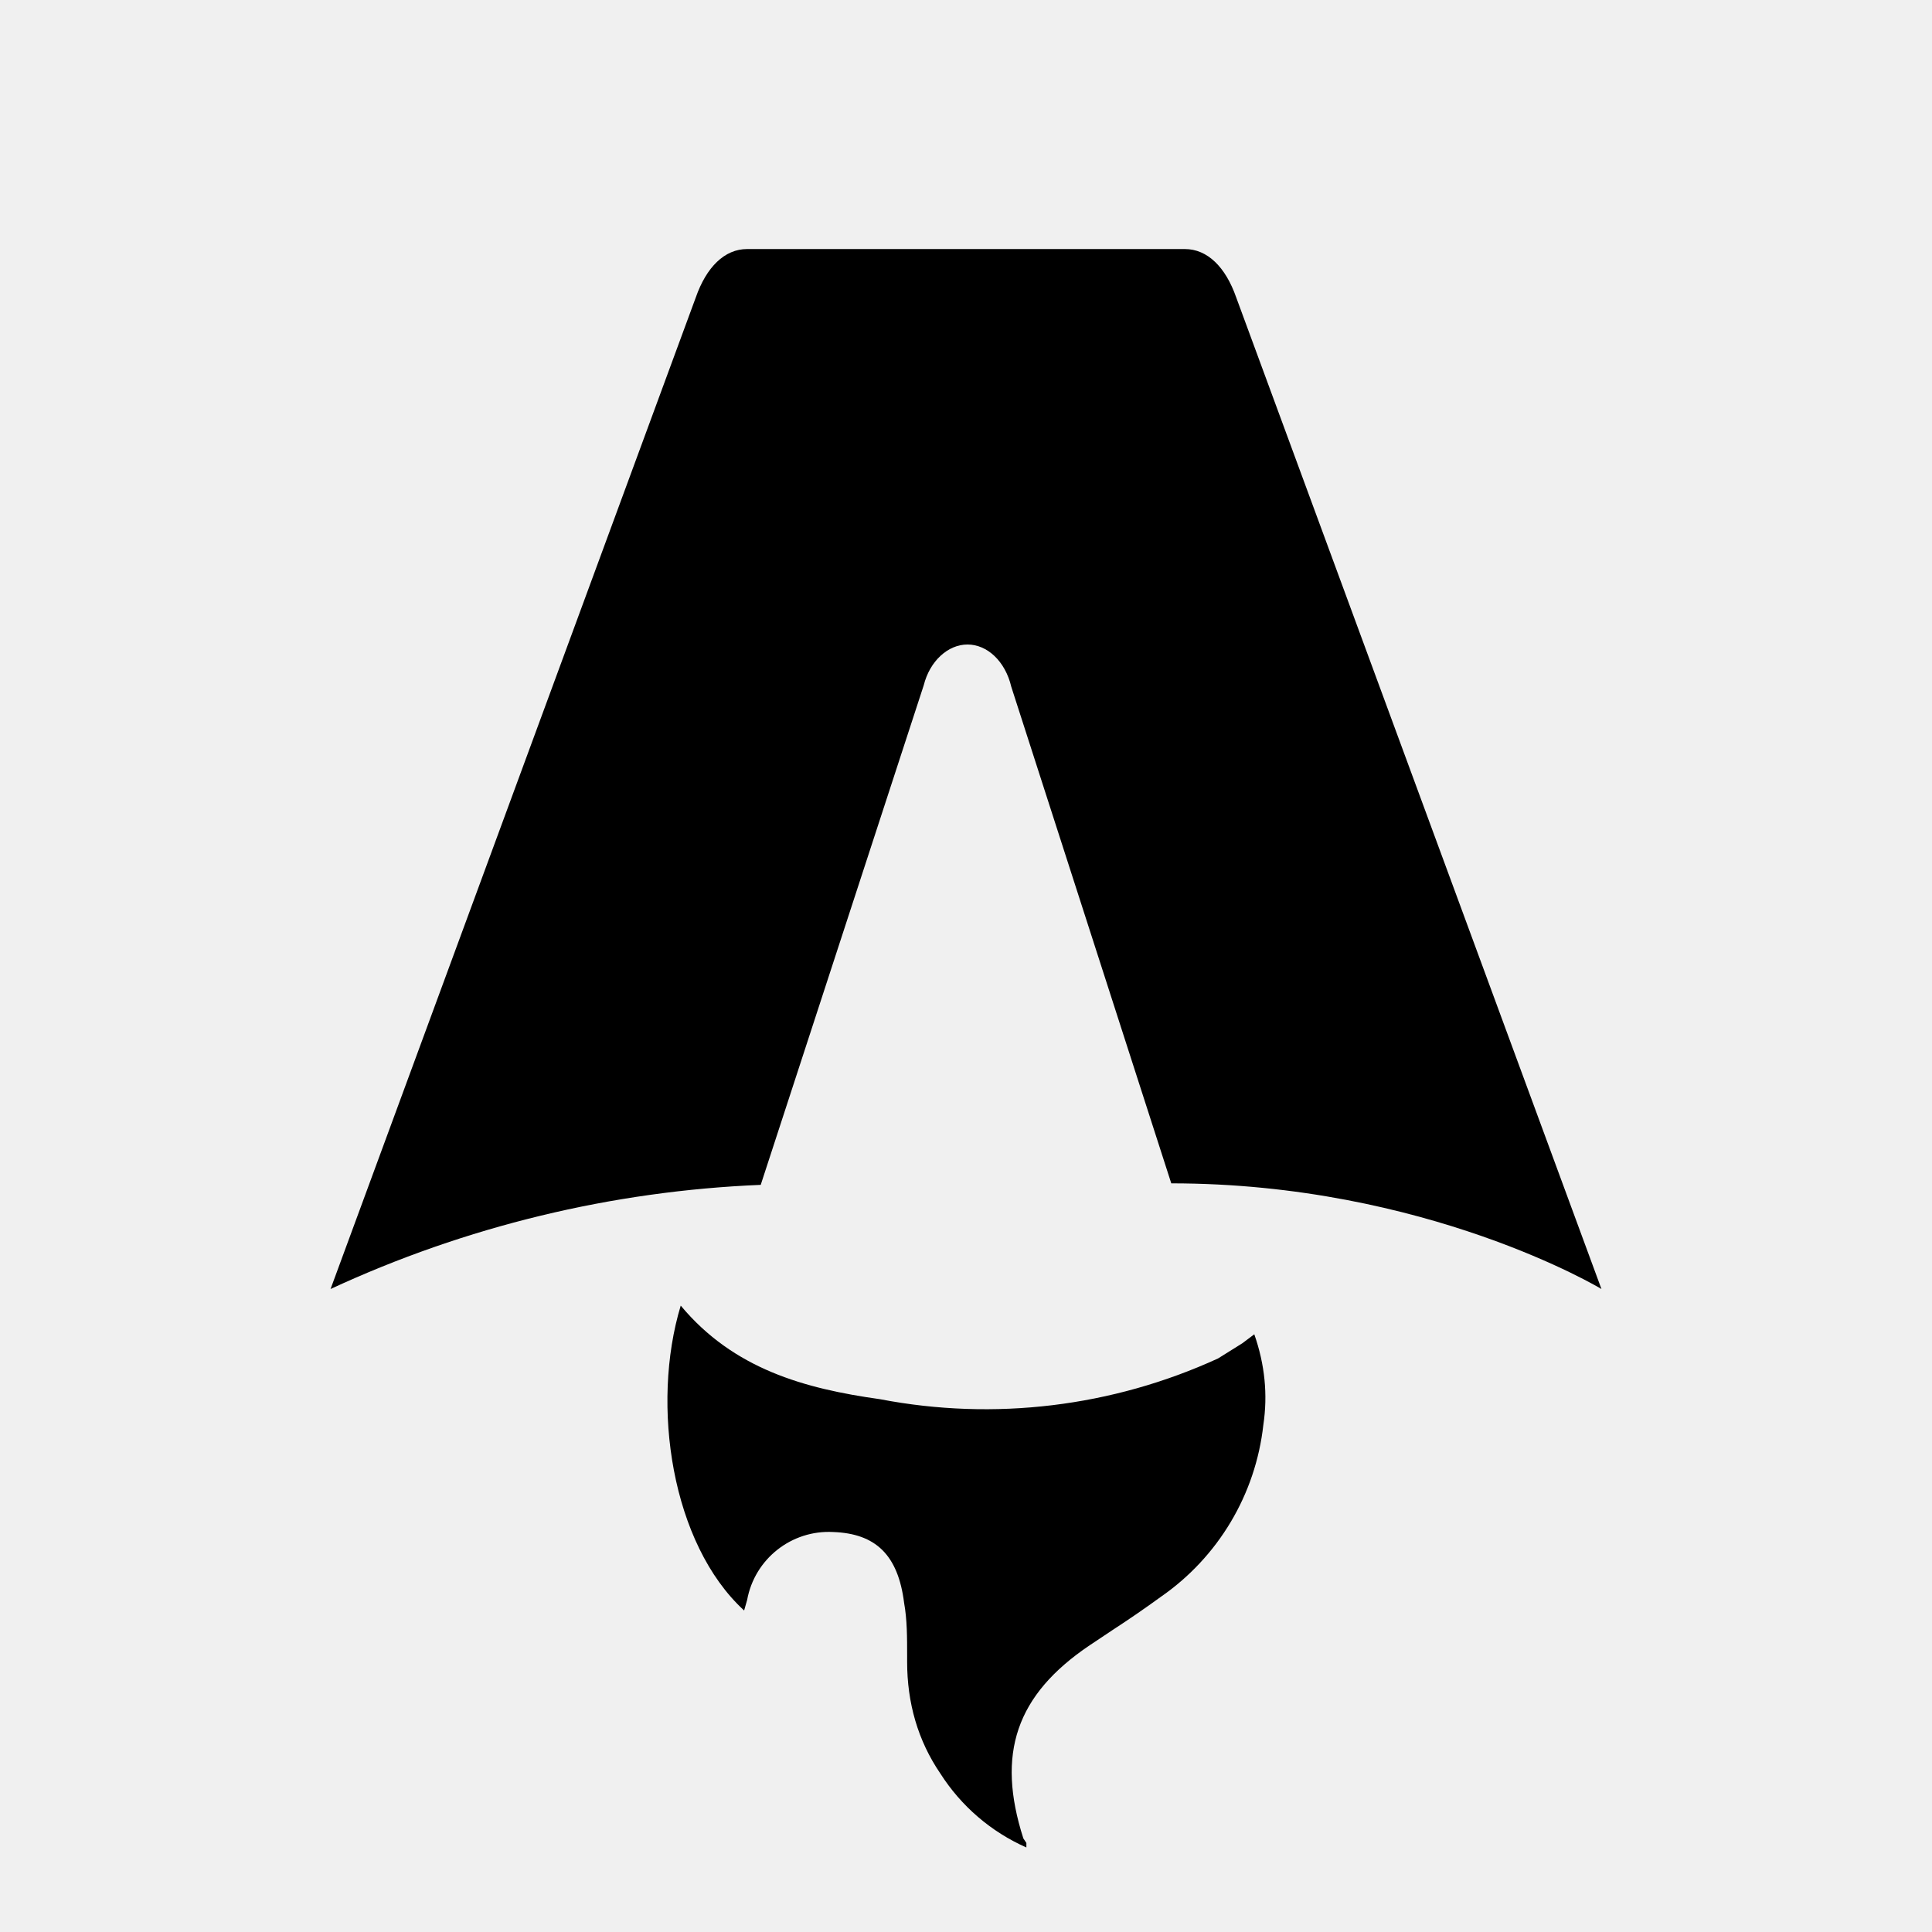
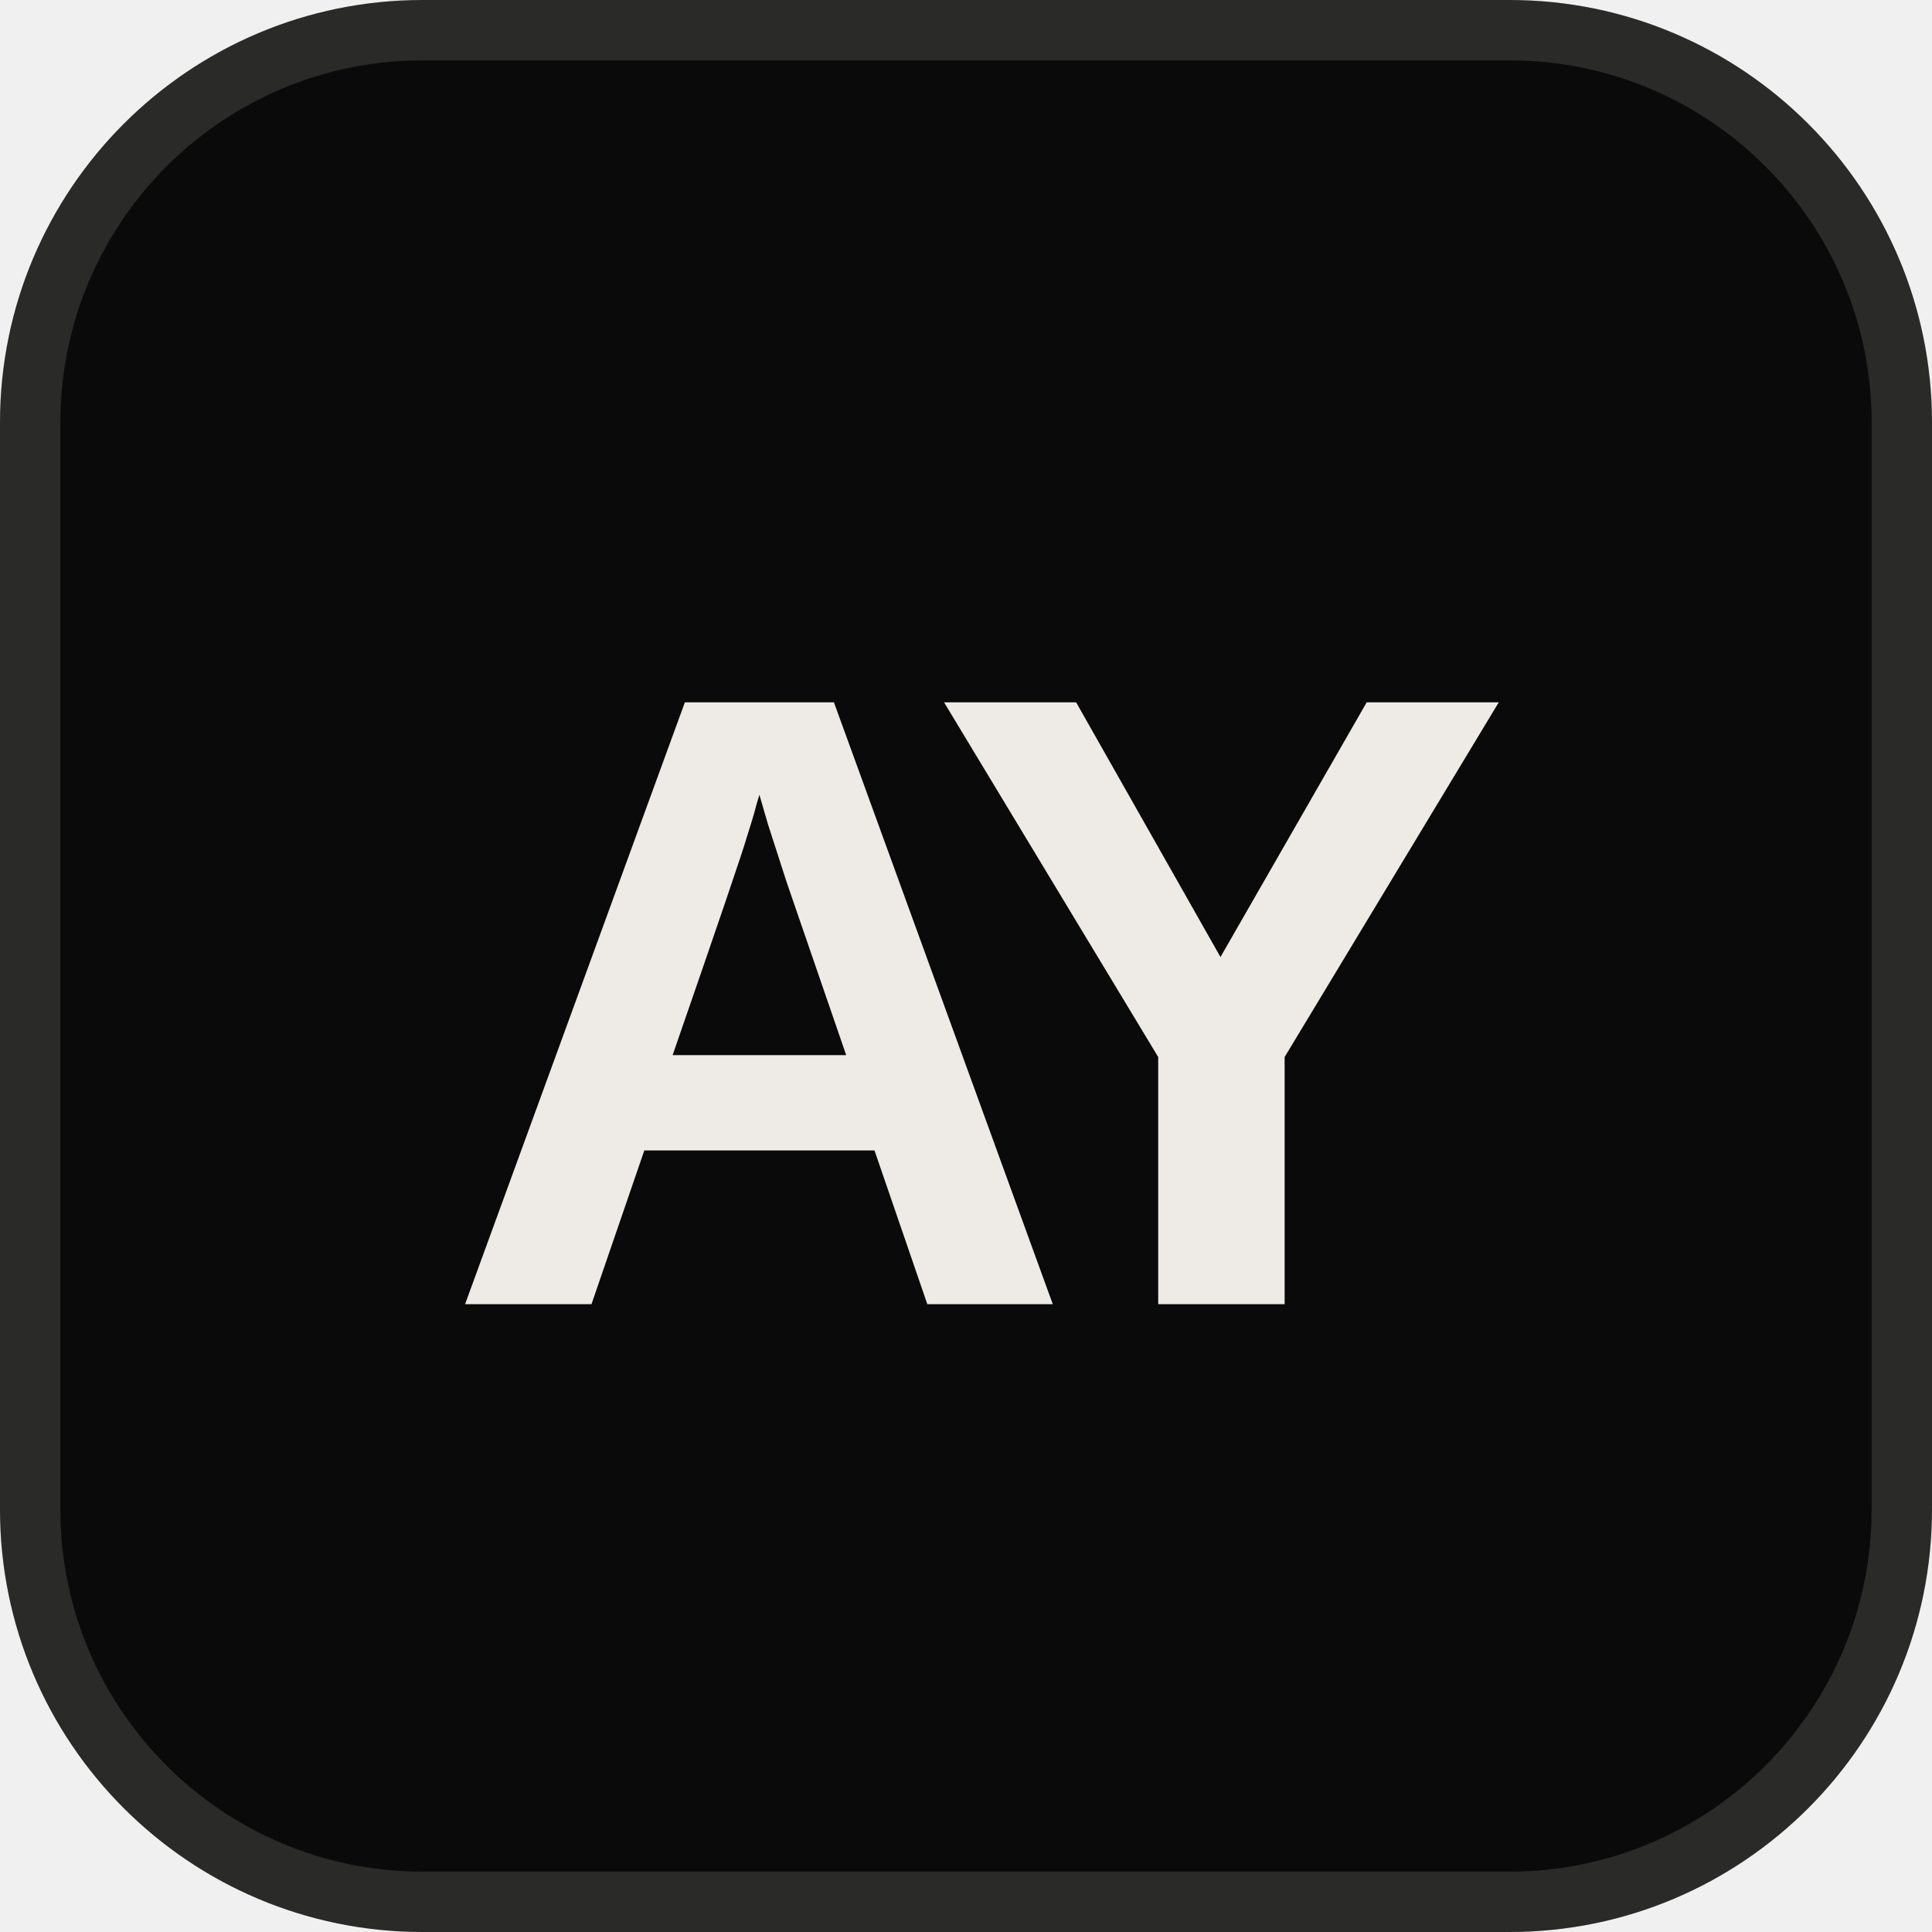
- <svg xmlns="http://www.w3.org/2000/svg" fill="none" viewBox="0 0 128 128">
-   <path d="M50.4 78.5a75.1 75.1 0 0 0-28.5 6.9l24.2-65.7c.7-2 1.9-3.2 3.4-3.2h29c1.5 0 2.7 1.2 3.4 3.2l24.2 65.7s-11.6-7-28.5-7L67 45.5c-.4-1.7-1.6-2.8-2.9-2.8-1.3 0-2.5 1.1-2.9 2.7L50.4 78.5Zm-1.1 28.2Zm-4.2-20.2c-2 6.6-.6 15.8 4.2 20.2a17.5 17.5 0 0 1 .2-.7 5.5 5.5 0 0 1 5.7-4.5c2.8.1 4.3 1.5 4.7 4.7.2 1.1.2 2.3.2 3.5v.4c0 2.7.7 5.2 2.2 7.4a13 13 0 0 0 5.7 4.9v-.3l-.2-.3c-1.8-5.6-.5-9.5 4.4-12.8l1.5-1a73 73 0 0 0 3.2-2.2 16 16 0 0 0 6.8-11.4c.3-2 .1-4-.6-6l-.8.6-1.6 1a37 37 0 0 1-22.4 2.7c-5-.7-9.7-2-13.2-6.2Z" />
-   <style>
-         path { fill: #000; }
-         @media (prefers-color-scheme: dark) {
-             path { fill: #FFF; }
-         }
-     </style>
+ <svg xmlns="http://www.w3.org/2000/svg" viewBox="0 0 32 32" fill="none">
+   <rect width="32" height="32" rx="7" fill="#0a0a0a" />
+   <rect x="0.5" y="0.5" width="31" height="31" rx="6.5" fill="none" stroke="#eeebe6" stroke-opacity="0.14" />
+   <text x="16.2" y="21.6" text-anchor="middle" font-family="'Manrope','Helvetica Neue',Arial,sans-serif" font-weight="800" font-size="14.5" letter-spacing="-1.1" fill="#eeebe6">AY</text>
</svg>
